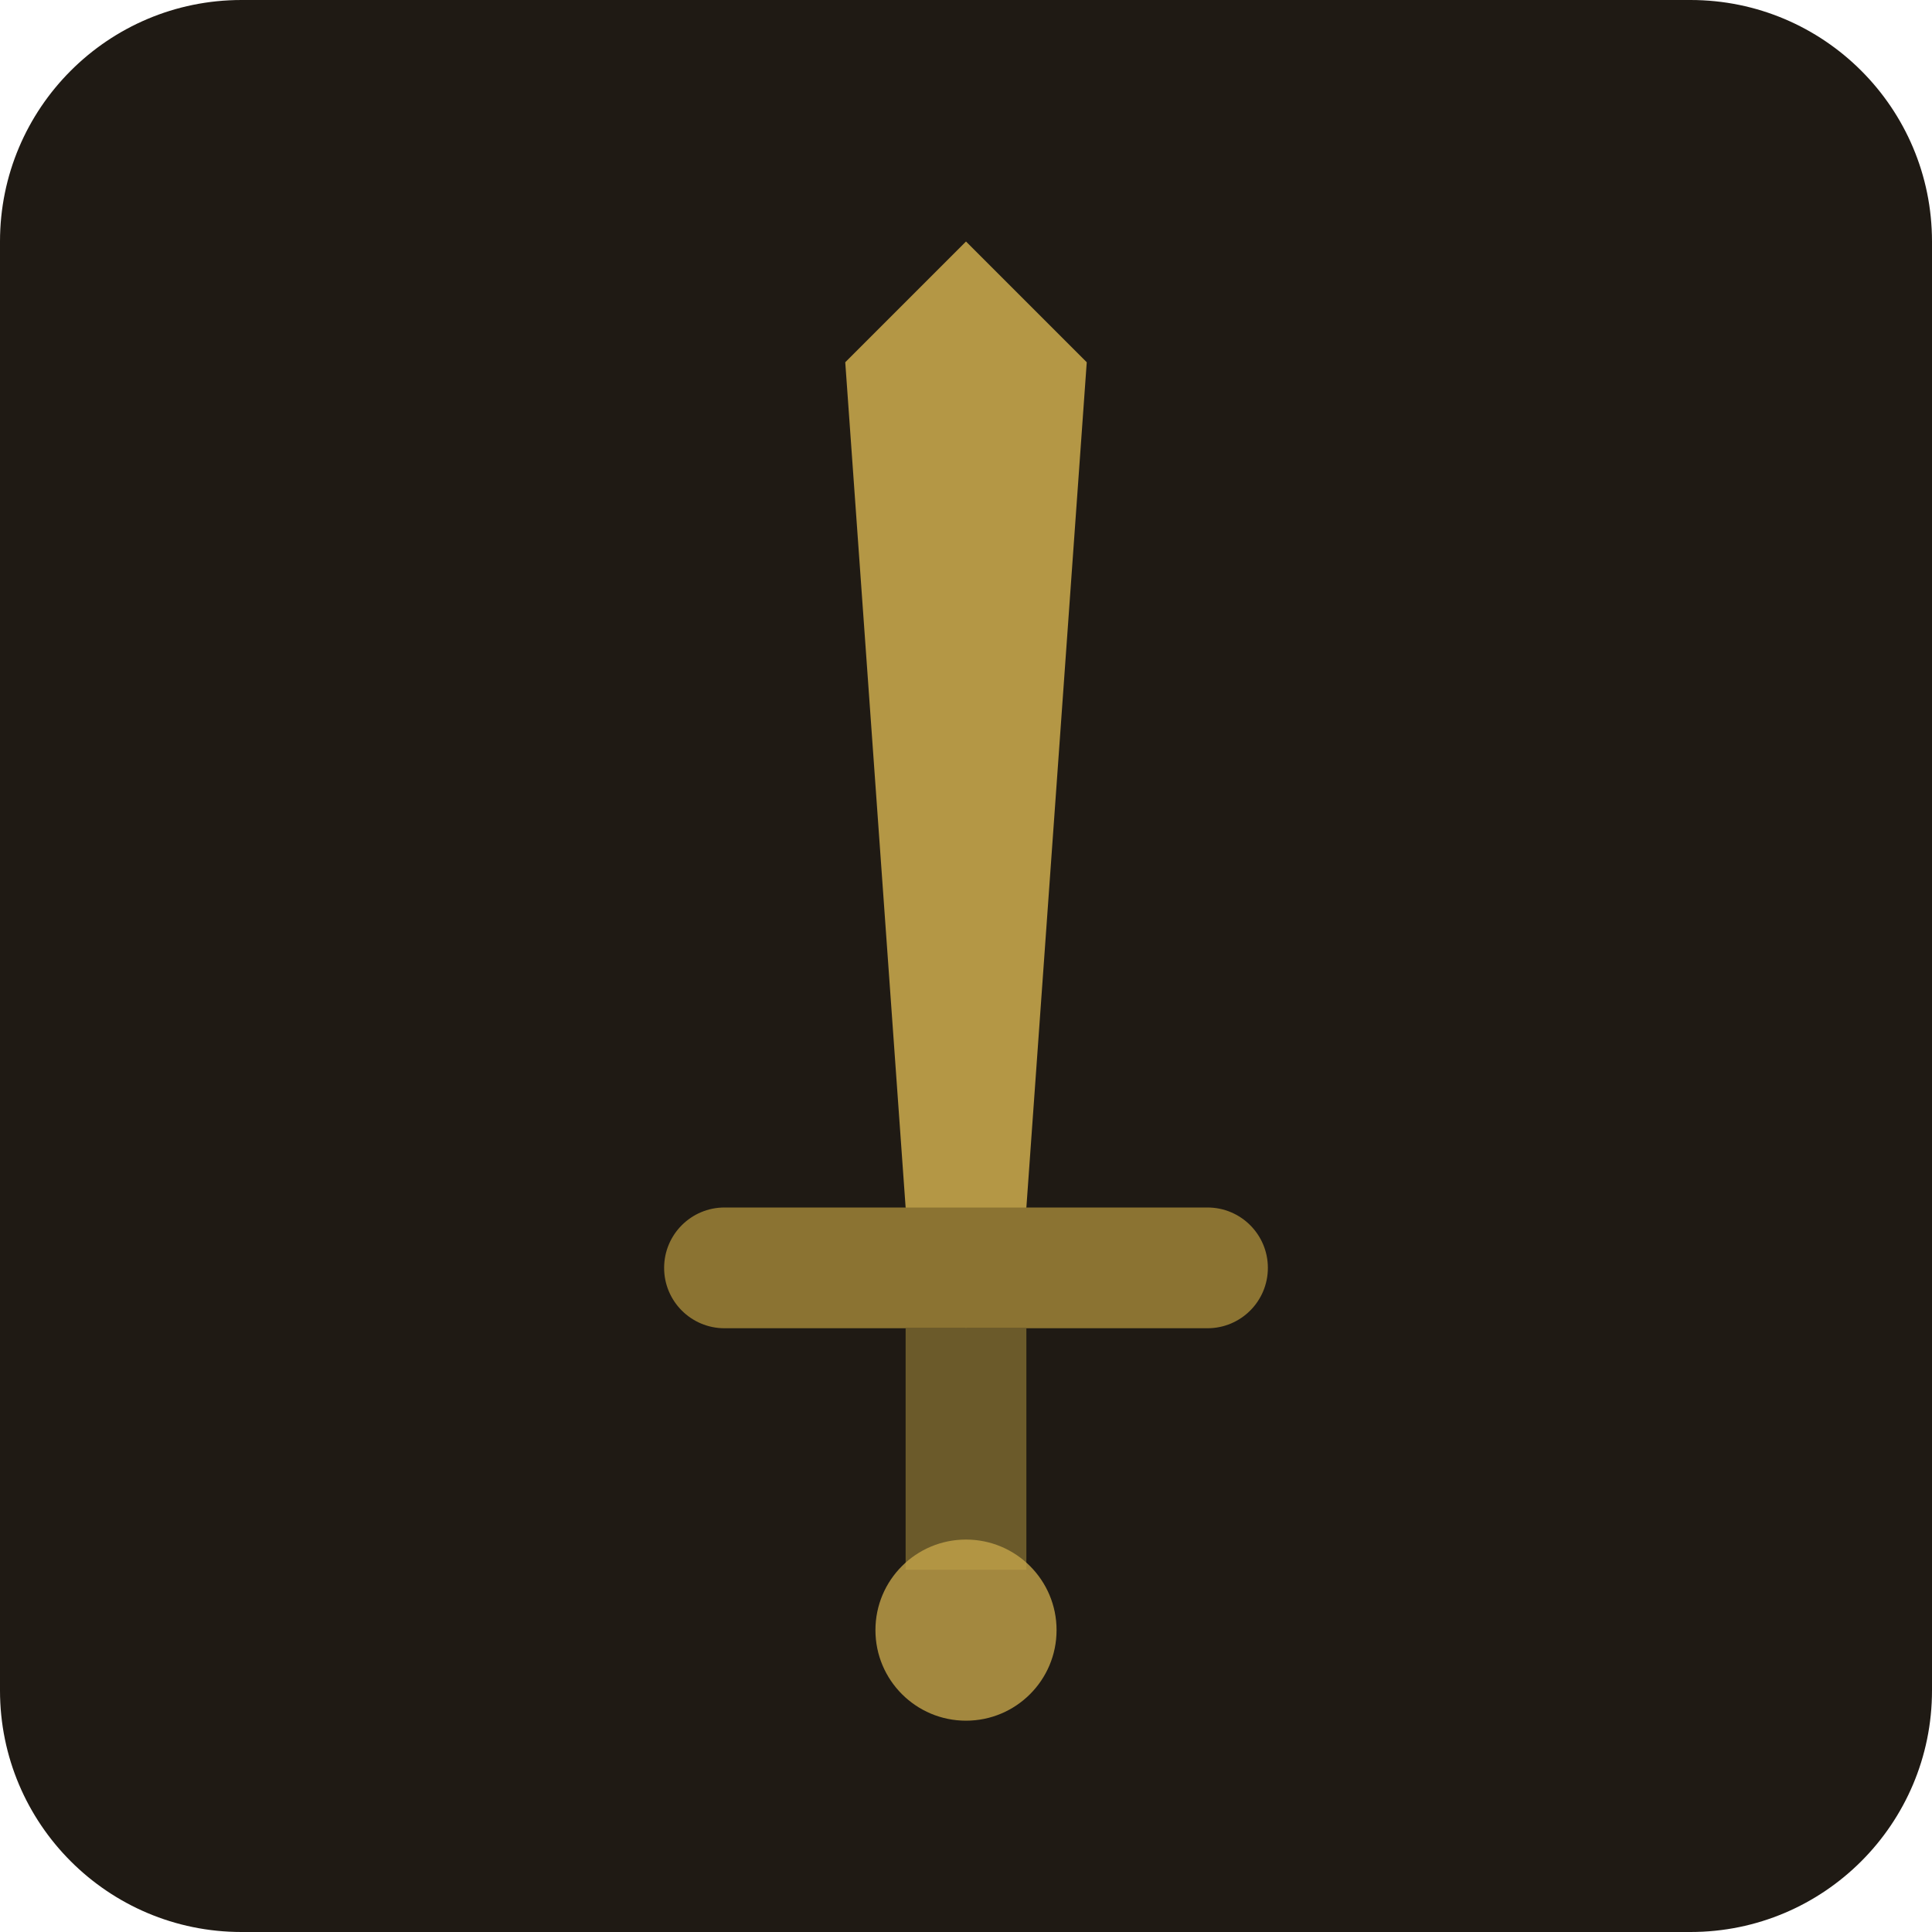
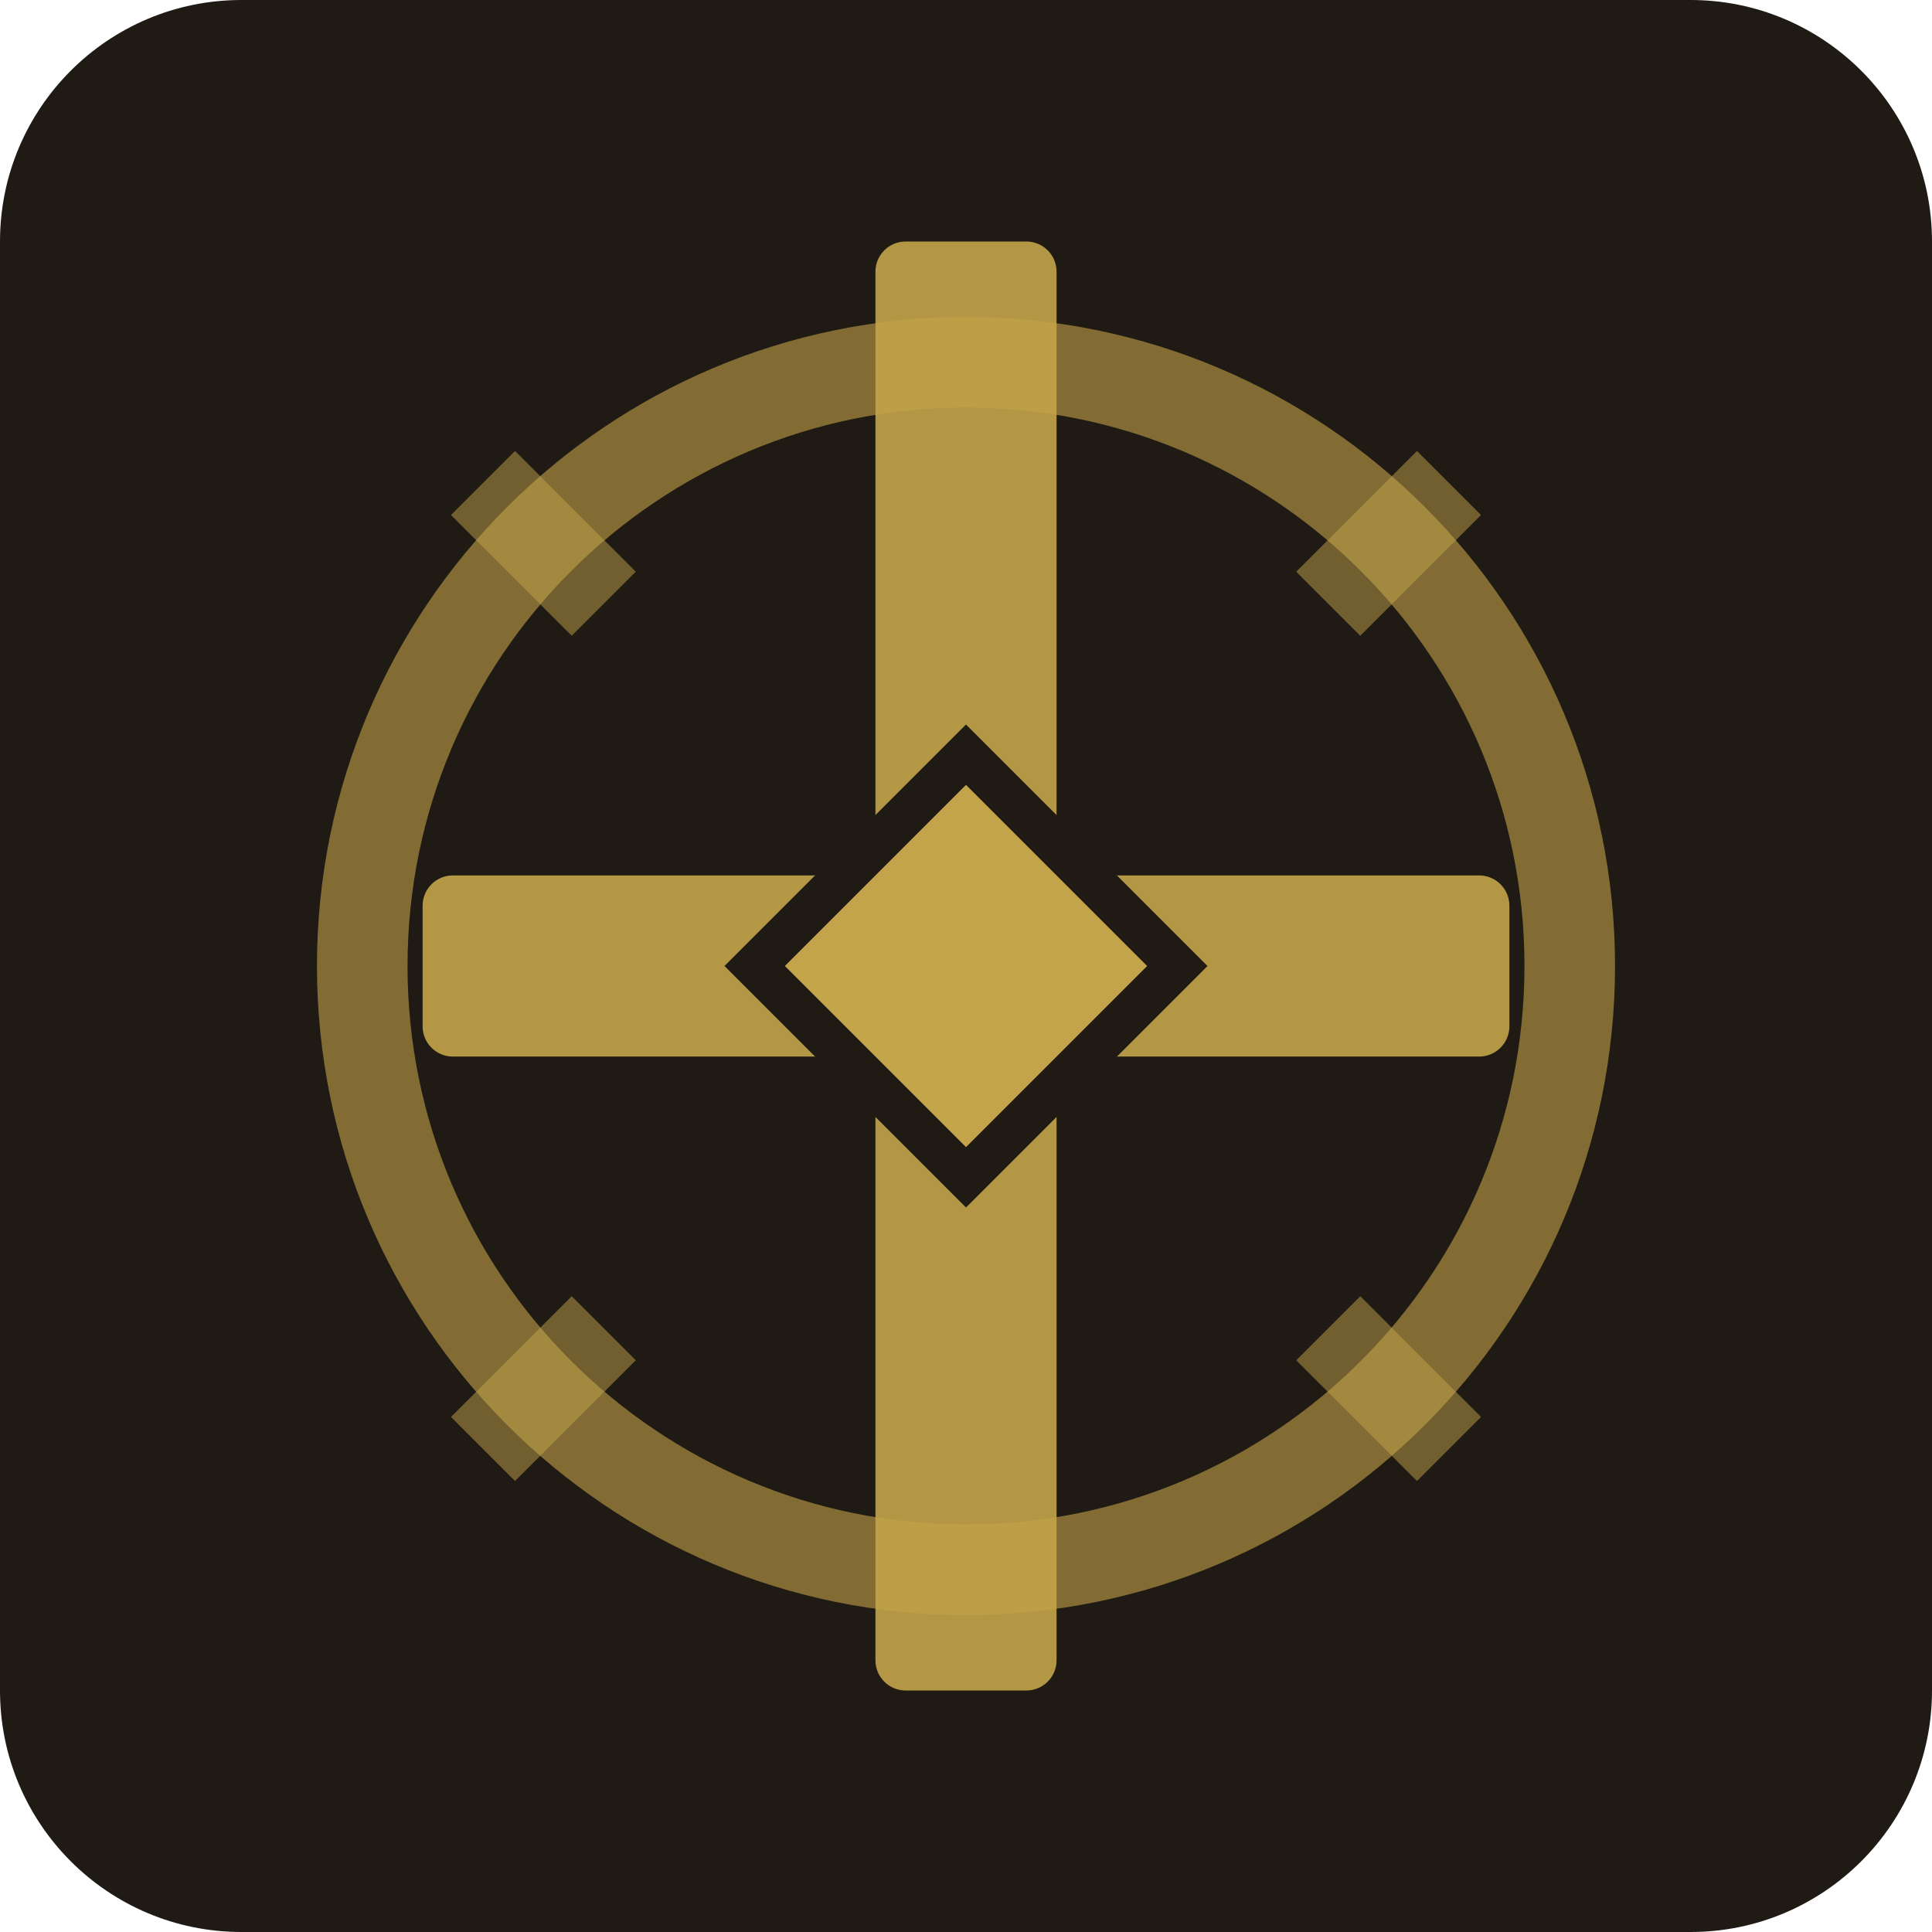
<svg xmlns="http://www.w3.org/2000/svg" viewBox="0 0 32 32">
  <rect width="32" height="32" rx="4" fill="#1f1a14" />
-   <path d="M16 4 L18 6 L17 20 L16 22 L15 20 L14 6 Z" fill="#c4a44a" opacity="0.9" />
-   <rect x="11" y="20" width="10" height="2" rx="1" fill="#8b7332" />
-   <rect x="15" y="22" width="2" height="4" fill="#6b5a2a" />
-   <circle cx="16" cy="27" r="1.5" fill="#c4a44a" opacity="0.8" />
+   <circle cx="16" cy="16" r="10" fill="none" stroke="#c4a44a" stroke-width="1.5" opacity="0.6" />
+   <rect x="14.5" y="4" width="3" height="24" rx="0.5" fill="#c4a44a" opacity="0.9" />
+   <rect x="7" y="14.5" width="18" height="3" rx="0.5" fill="#c4a44a" opacity="0.9" />
+   <path d="M16 12 L20 16 L16 20 L12 16 Z" fill="#1f1a14" />
+   <path d="M16 13 L19 16 L16 19 L13 16 Z" fill="#c4a44a" />
+   <path d="M8 8 L10 10" stroke="#c4a44a" stroke-width="1.5" opacity="0.5" />
+   <path d="M24 8 L22 10" stroke="#c4a44a" stroke-width="1.5" opacity="0.5" />
+   <path d="M8 24 L10 22" stroke="#c4a44a" stroke-width="1.5" opacity="0.5" />
+   <path d="M24 24 L22 22" stroke="#c4a44a" stroke-width="1.5" opacity="0.5" />
</svg>
